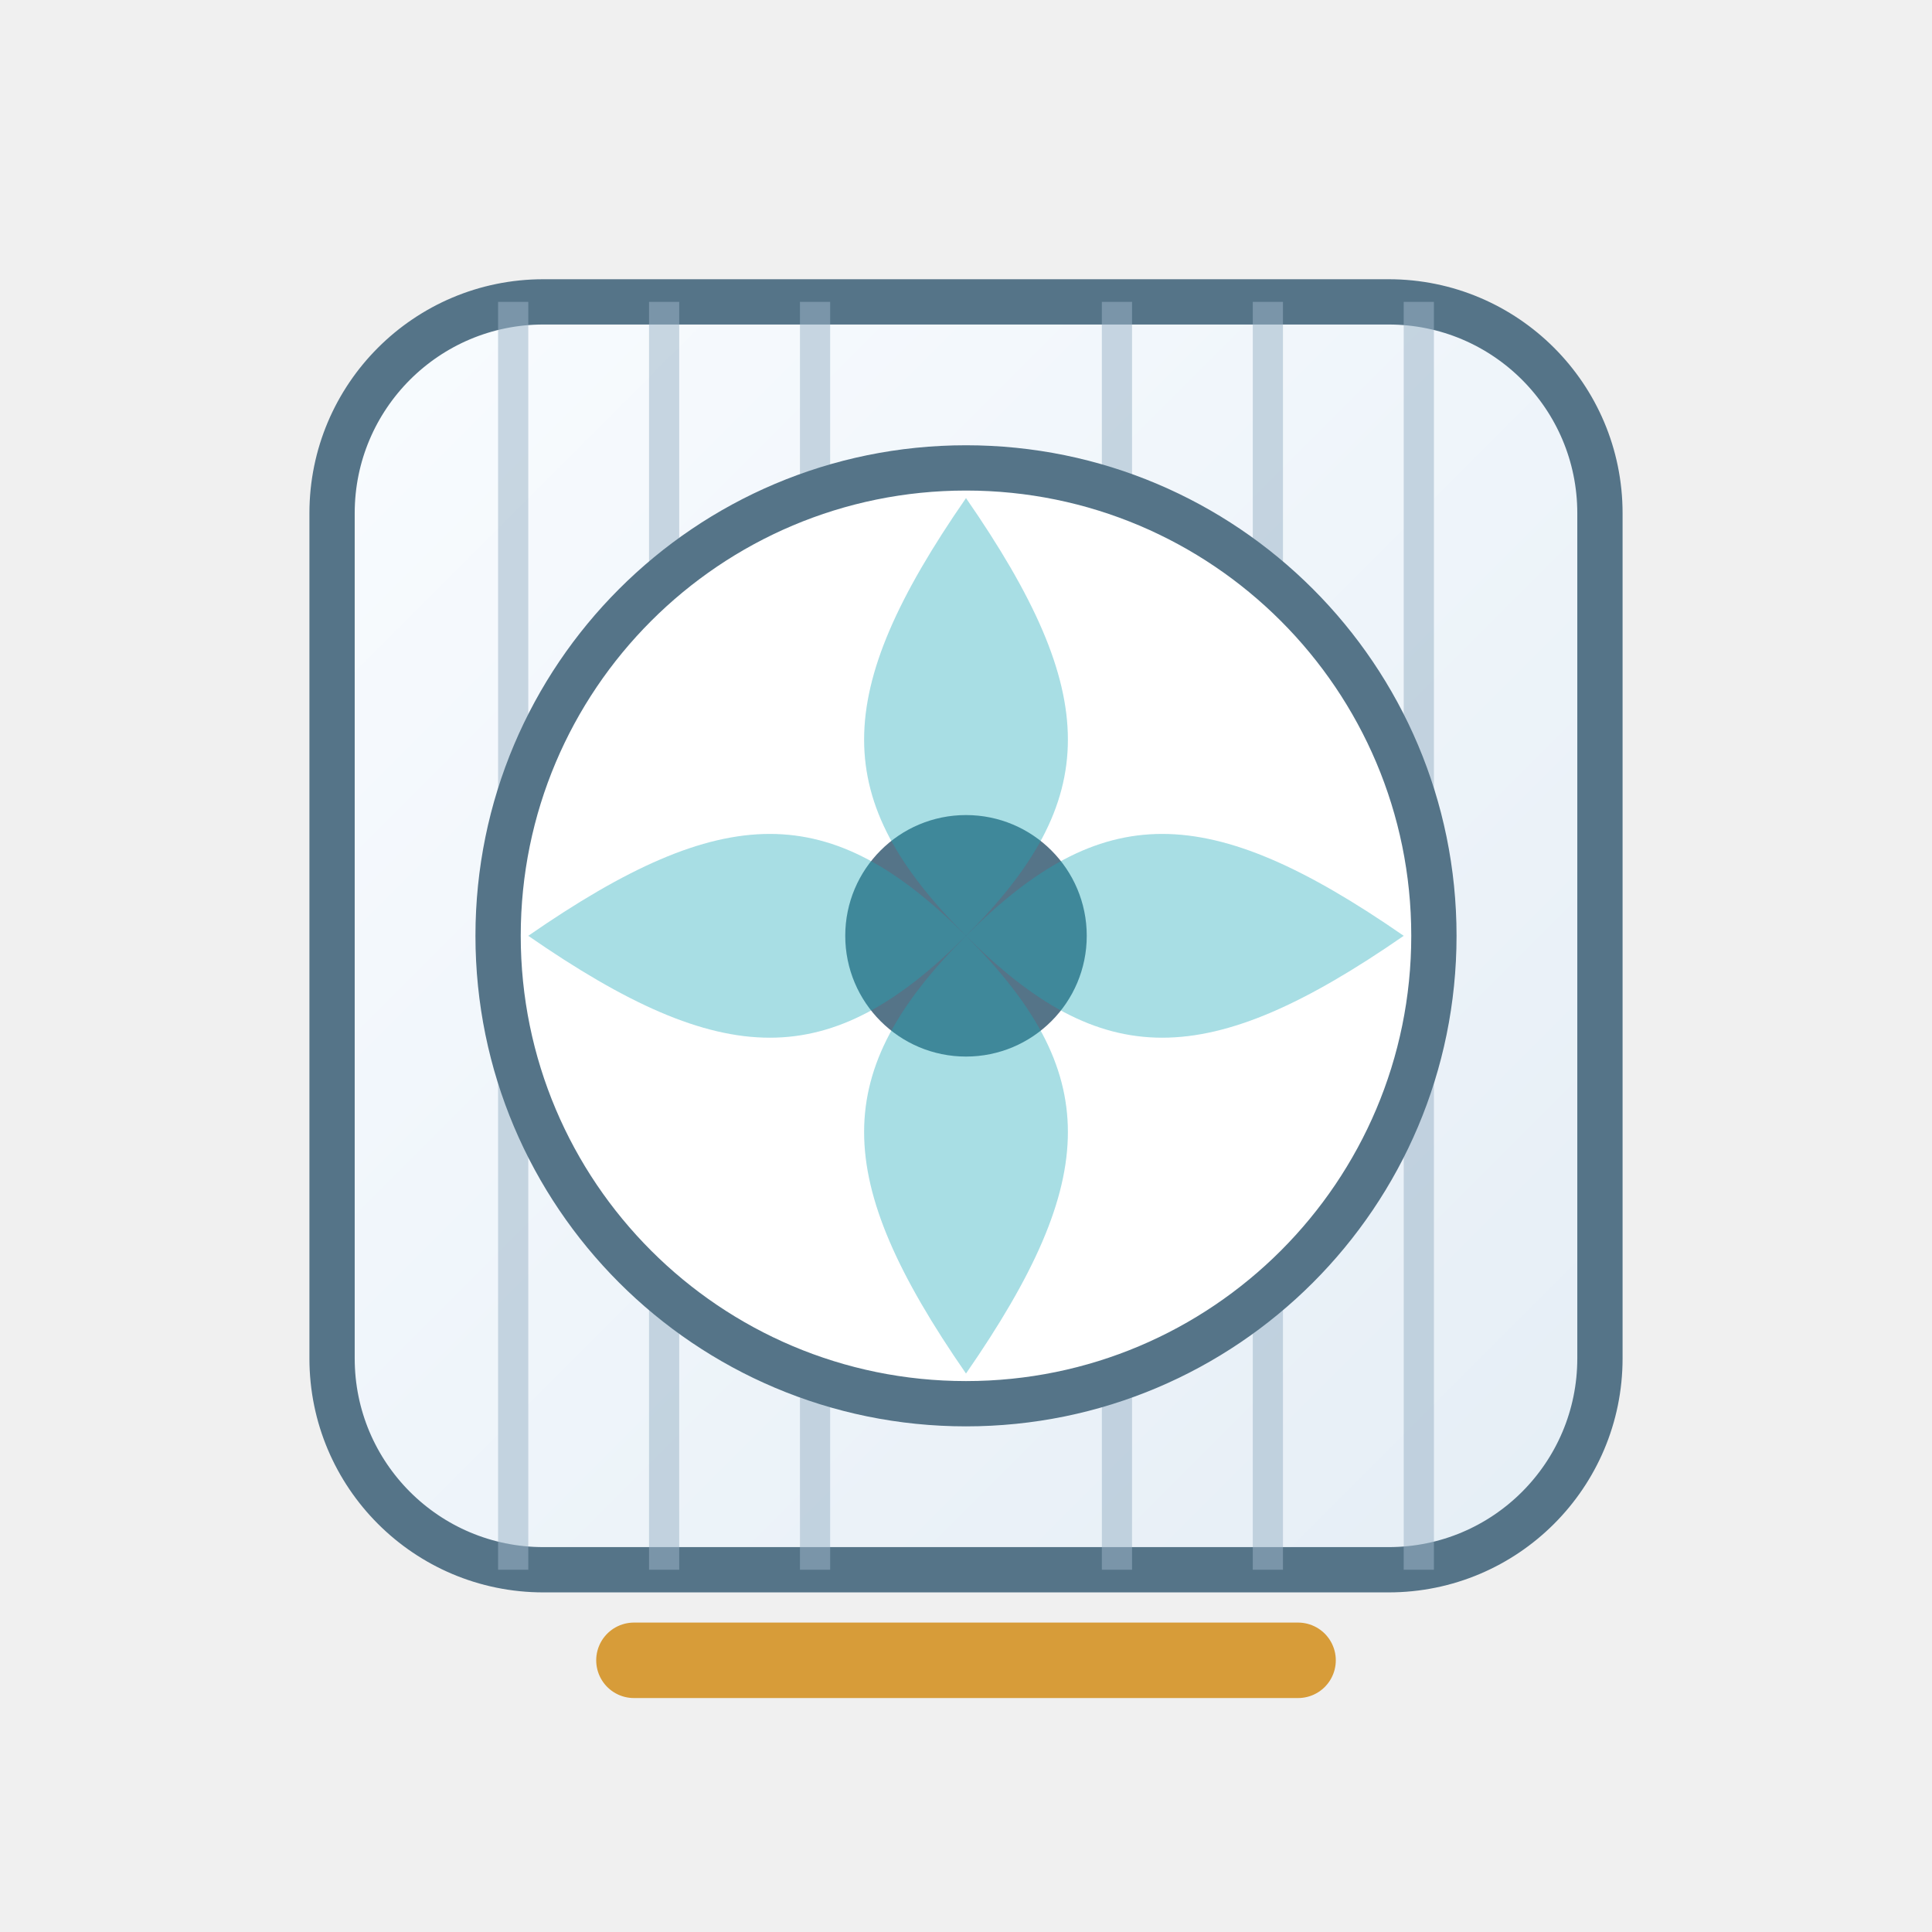
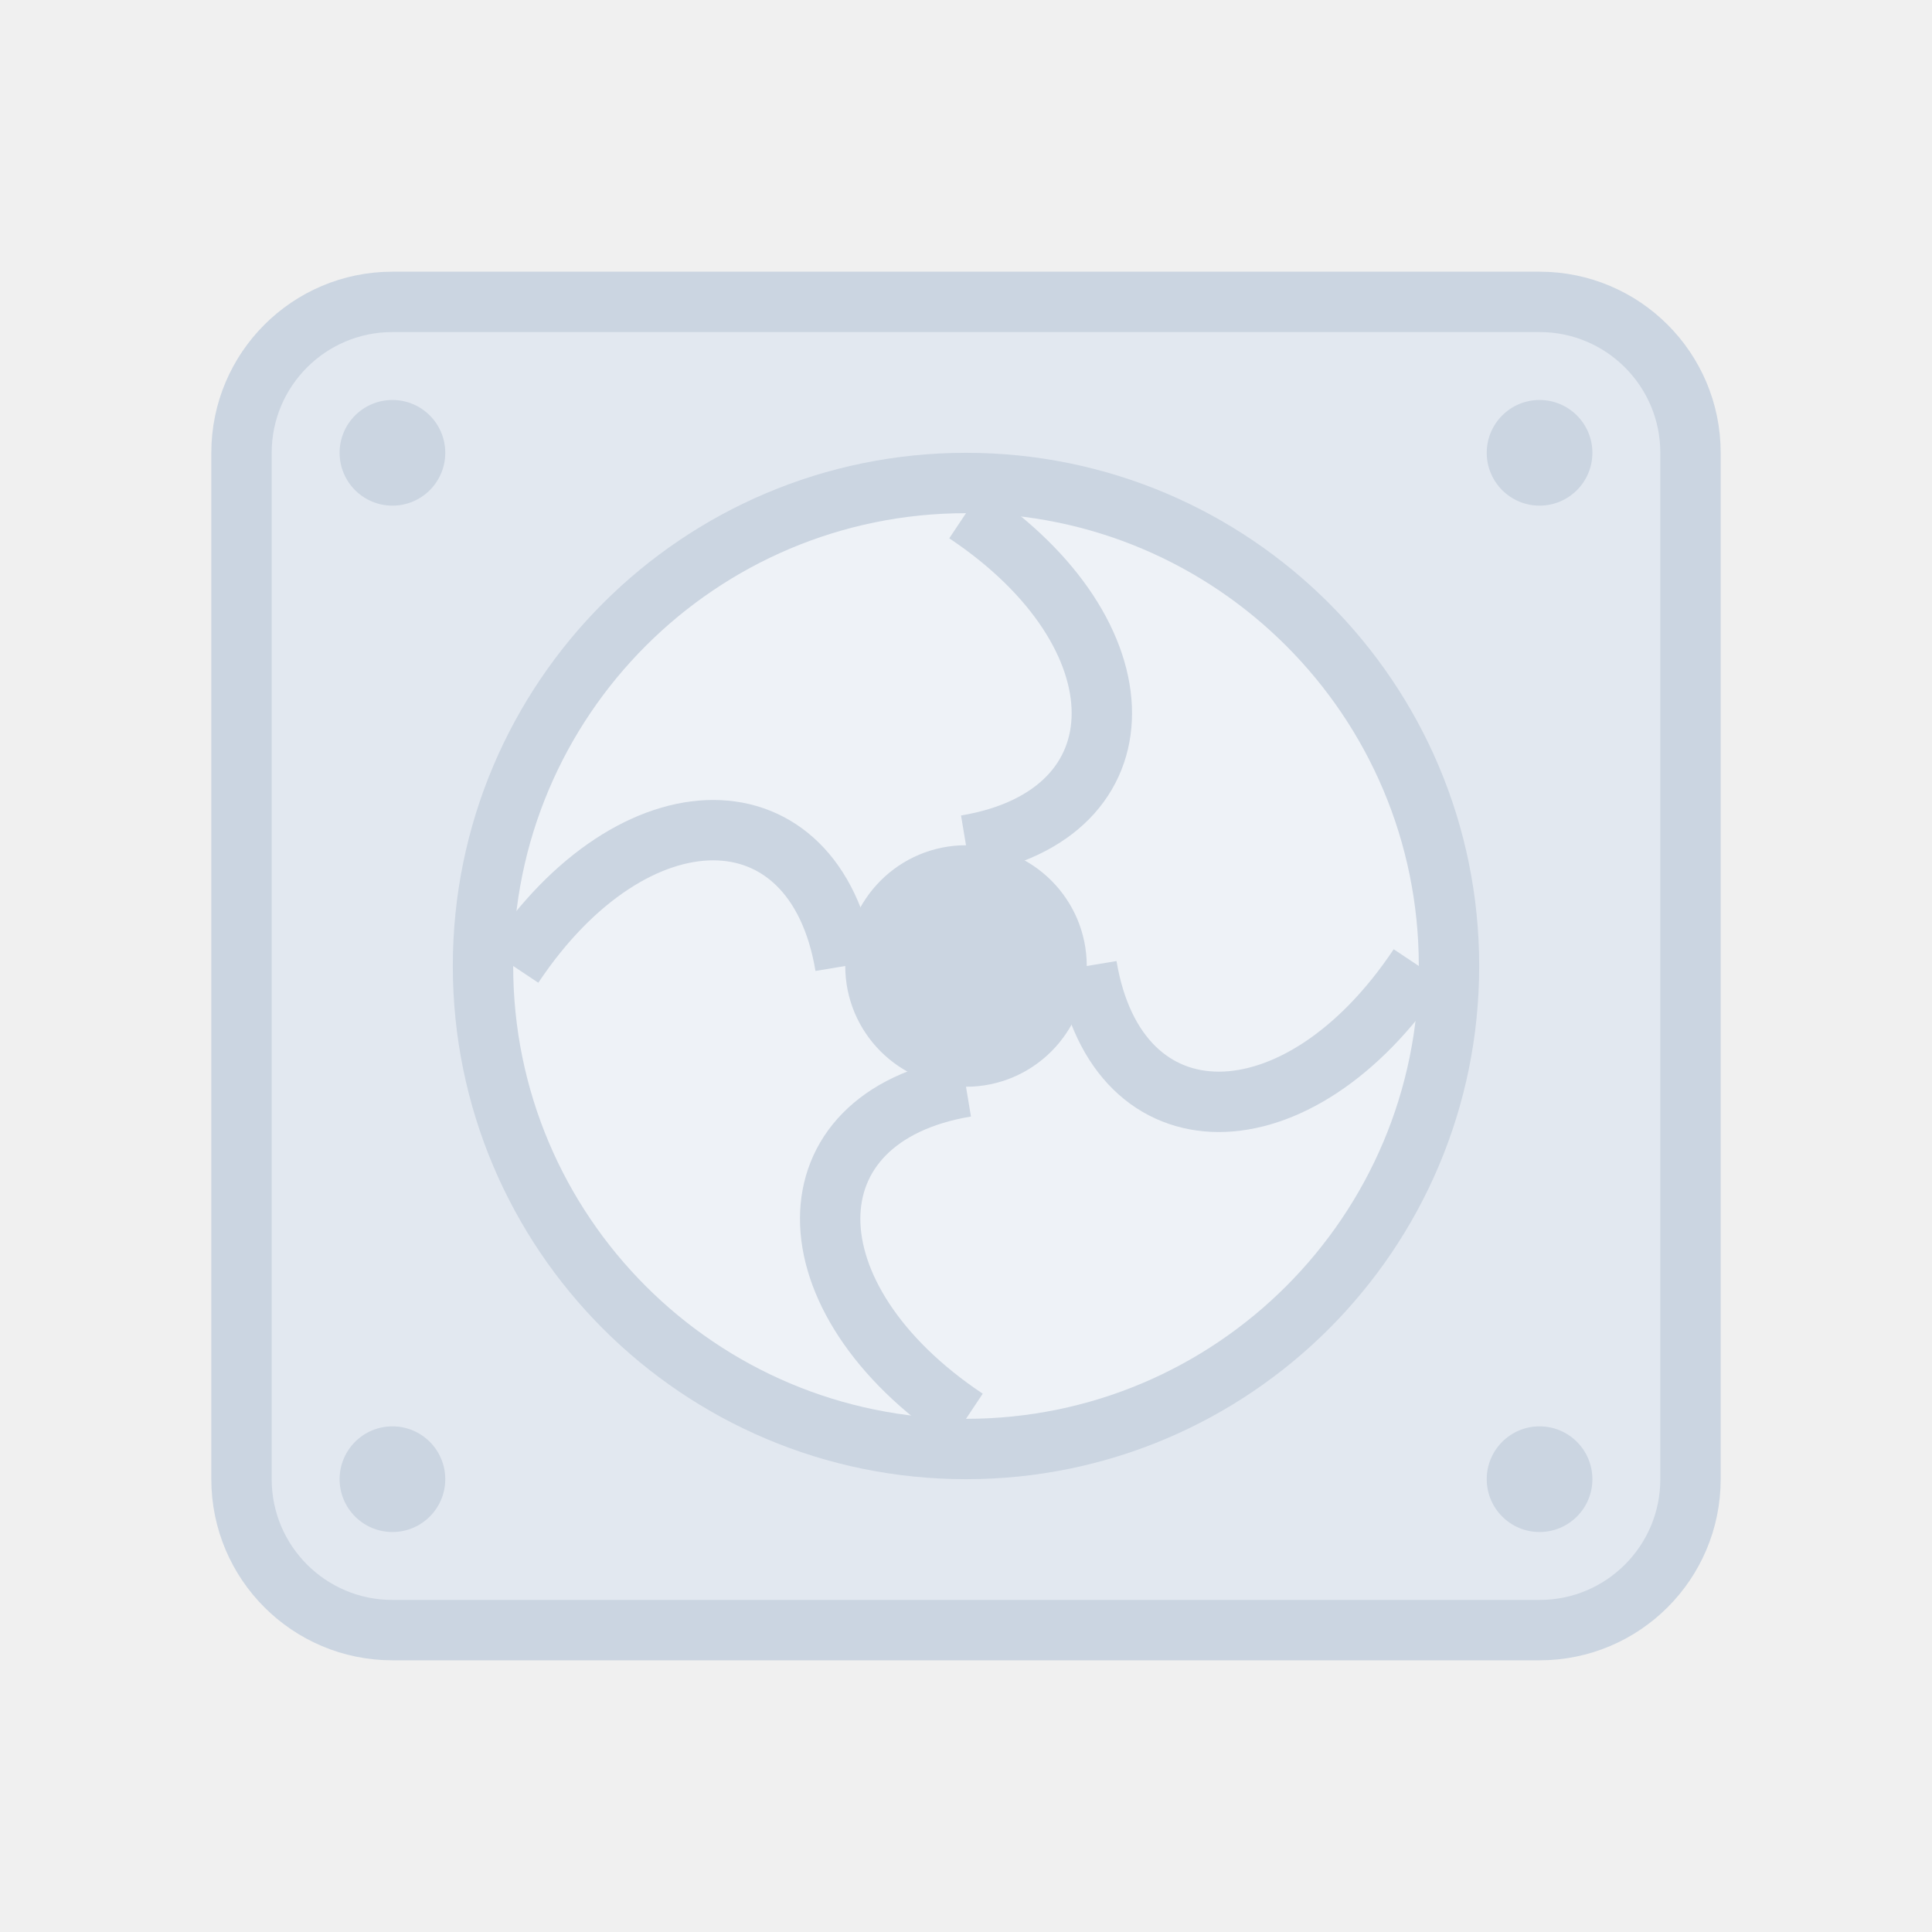
- <svg xmlns="http://www.w3.org/2000/svg" width="128" height="128" viewBox="0 0 128 128" fill="none" role="img" aria-labelledby="title desc">
-   <defs>
-     <linearGradient id="plate" x1="20" y1="18" x2="110" y2="108" gradientUnits="userSpaceOnUse">
-       <stop stop-color="#F9FCFF" />
-       <stop offset="1" stop-color="#E4EDF5" />
-     </linearGradient>
-   </defs>
-   <rect x="22" y="20" width="84" height="84" rx="14" fill="url(#plate)" stroke="#557488" stroke-width="3" />
-   <g stroke="#9CB5C8" stroke-width="2" opacity="0.52">
-     <path d="M34 20V104" />
-     <path d="M44 20V104" />
-     <path d="M54 20V104" />
-     <path d="M74 20V104" />
-     <path d="M84 20V104" />
-     <path d="M94 20V104" />
-   </g>
-   <circle cx="64" cy="62" r="31" fill="#FFFFFF" stroke="#557488" stroke-width="3" />
-   <circle cx="64" cy="62" r="8" fill="#557488" />
-   <path d="M64 33C73 46 73 53 64 62C55 53 55 46 64 33Z" fill="#19A7B8" opacity="0.38" />
-   <path d="M93 62C80 71 73 71 64 62C73 53 80 53 93 62Z" fill="#19A7B8" opacity="0.38" />
-   <path d="M64 91C55 78 55 71 64 62C73 71 73 78 64 91Z" fill="#19A7B8" opacity="0.38" />
-   <path d="M35 62C48 53 55 53 64 62C55 71 48 71 35 62Z" fill="#19A7B8" opacity="0.38" />
-   <path d="M42 110H86" stroke="#D79C39" stroke-width="5" stroke-linecap="round" />
+ <svg xmlns="http://www.w3.org/2000/svg" viewBox="0 0 128 128" fill="none" role="img" aria-label="COOLER">
+   <rect x="16" y="20" width="96" height="88" rx="10" fill="#e2e8f0" stroke="#cbd5e1" stroke-width="4" />
+   <circle cx="64" cy="64" r="32" fill="#eef2f7" stroke="#cbd5e1" stroke-width="4" />
+   <circle cx="64" cy="64" r="8" fill="#cbd5e1" />
+   <path d="M 64 34 C 76 42 76 54 64 56" stroke="#cbd5e1" stroke-width="4" fill="none" />
+   <path d="M 94 64 C 86 76 74 76 72 64" stroke="#cbd5e1" stroke-width="4" fill="none" />
+   <path d="M 64 94 C 52 86 52 74 64 72" stroke="#cbd5e1" stroke-width="4" fill="none" />
+   <path d="M 34 64 C 42 52 54 52 56 64" stroke="#cbd5e1" stroke-width="4" fill="none" />
+   <circle cx="26" cy="30" r="3.5" fill="#cbd5e1" />
+   <circle cx="102" cy="30" r="3.5" fill="#cbd5e1" />
+   <circle cx="26" cy="98" r="3.5" fill="#cbd5e1" />
+   <circle cx="102" cy="98" r="3.5" fill="#cbd5e1" />
</svg>
